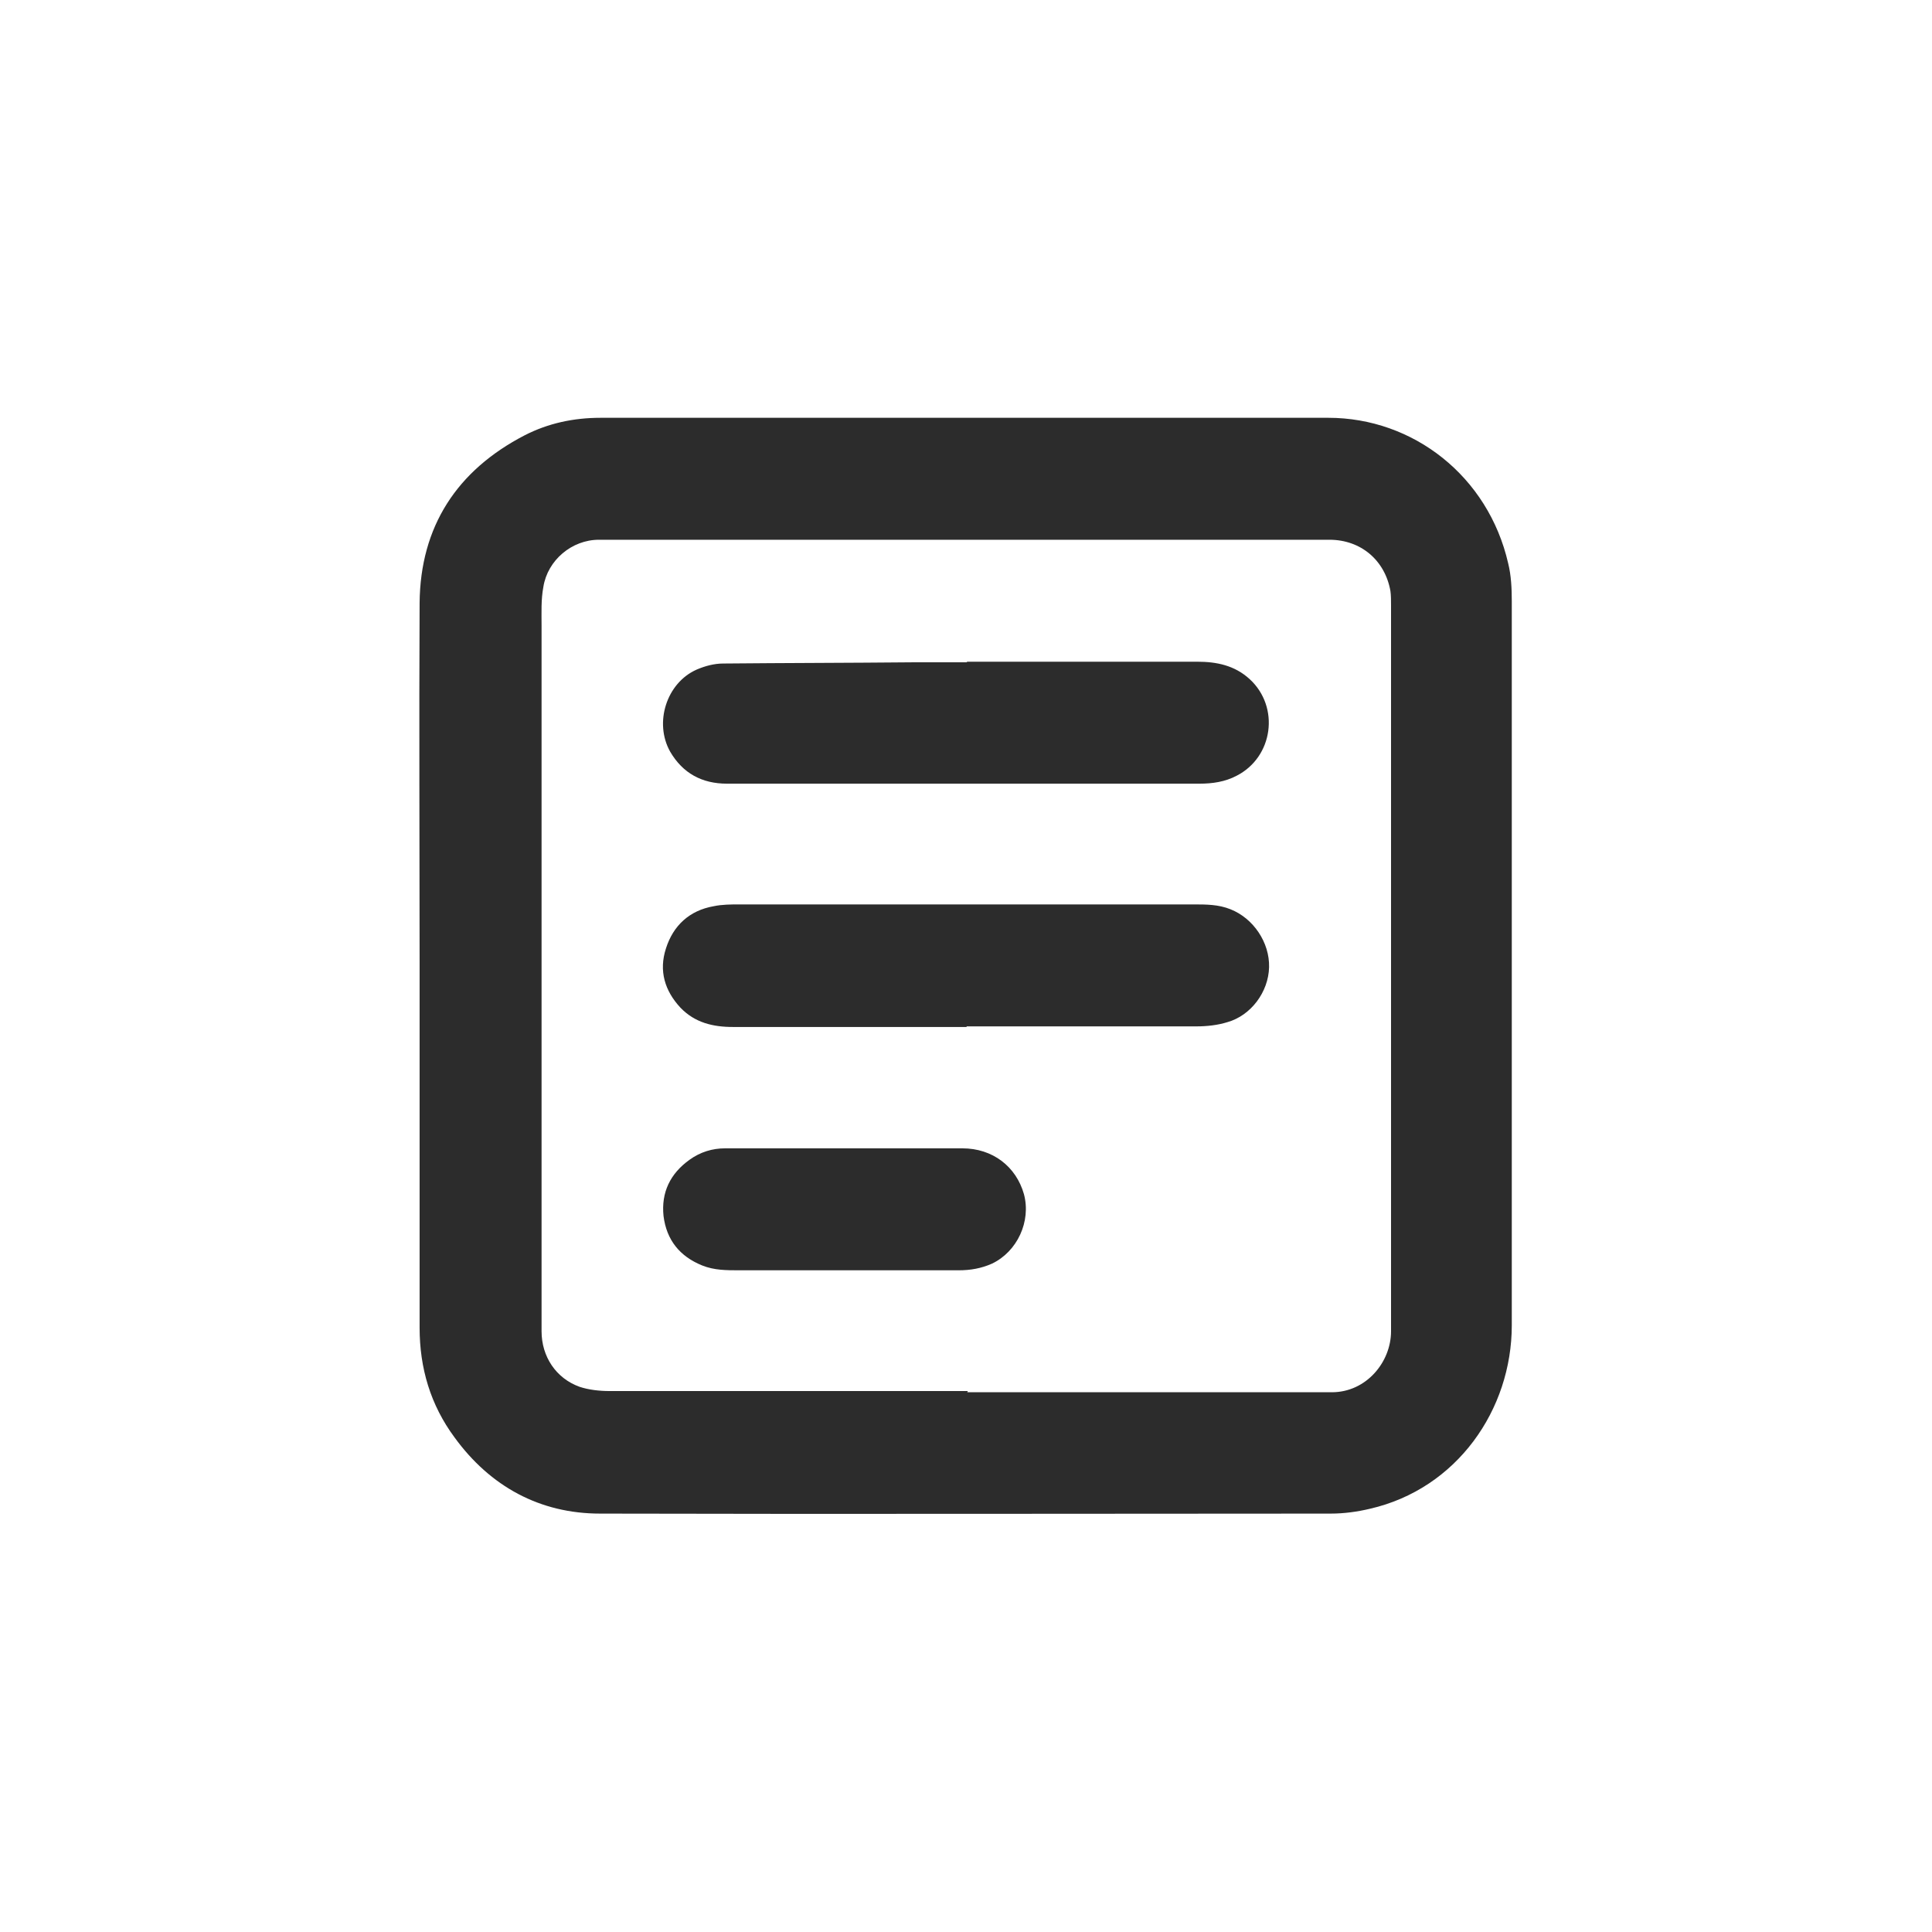
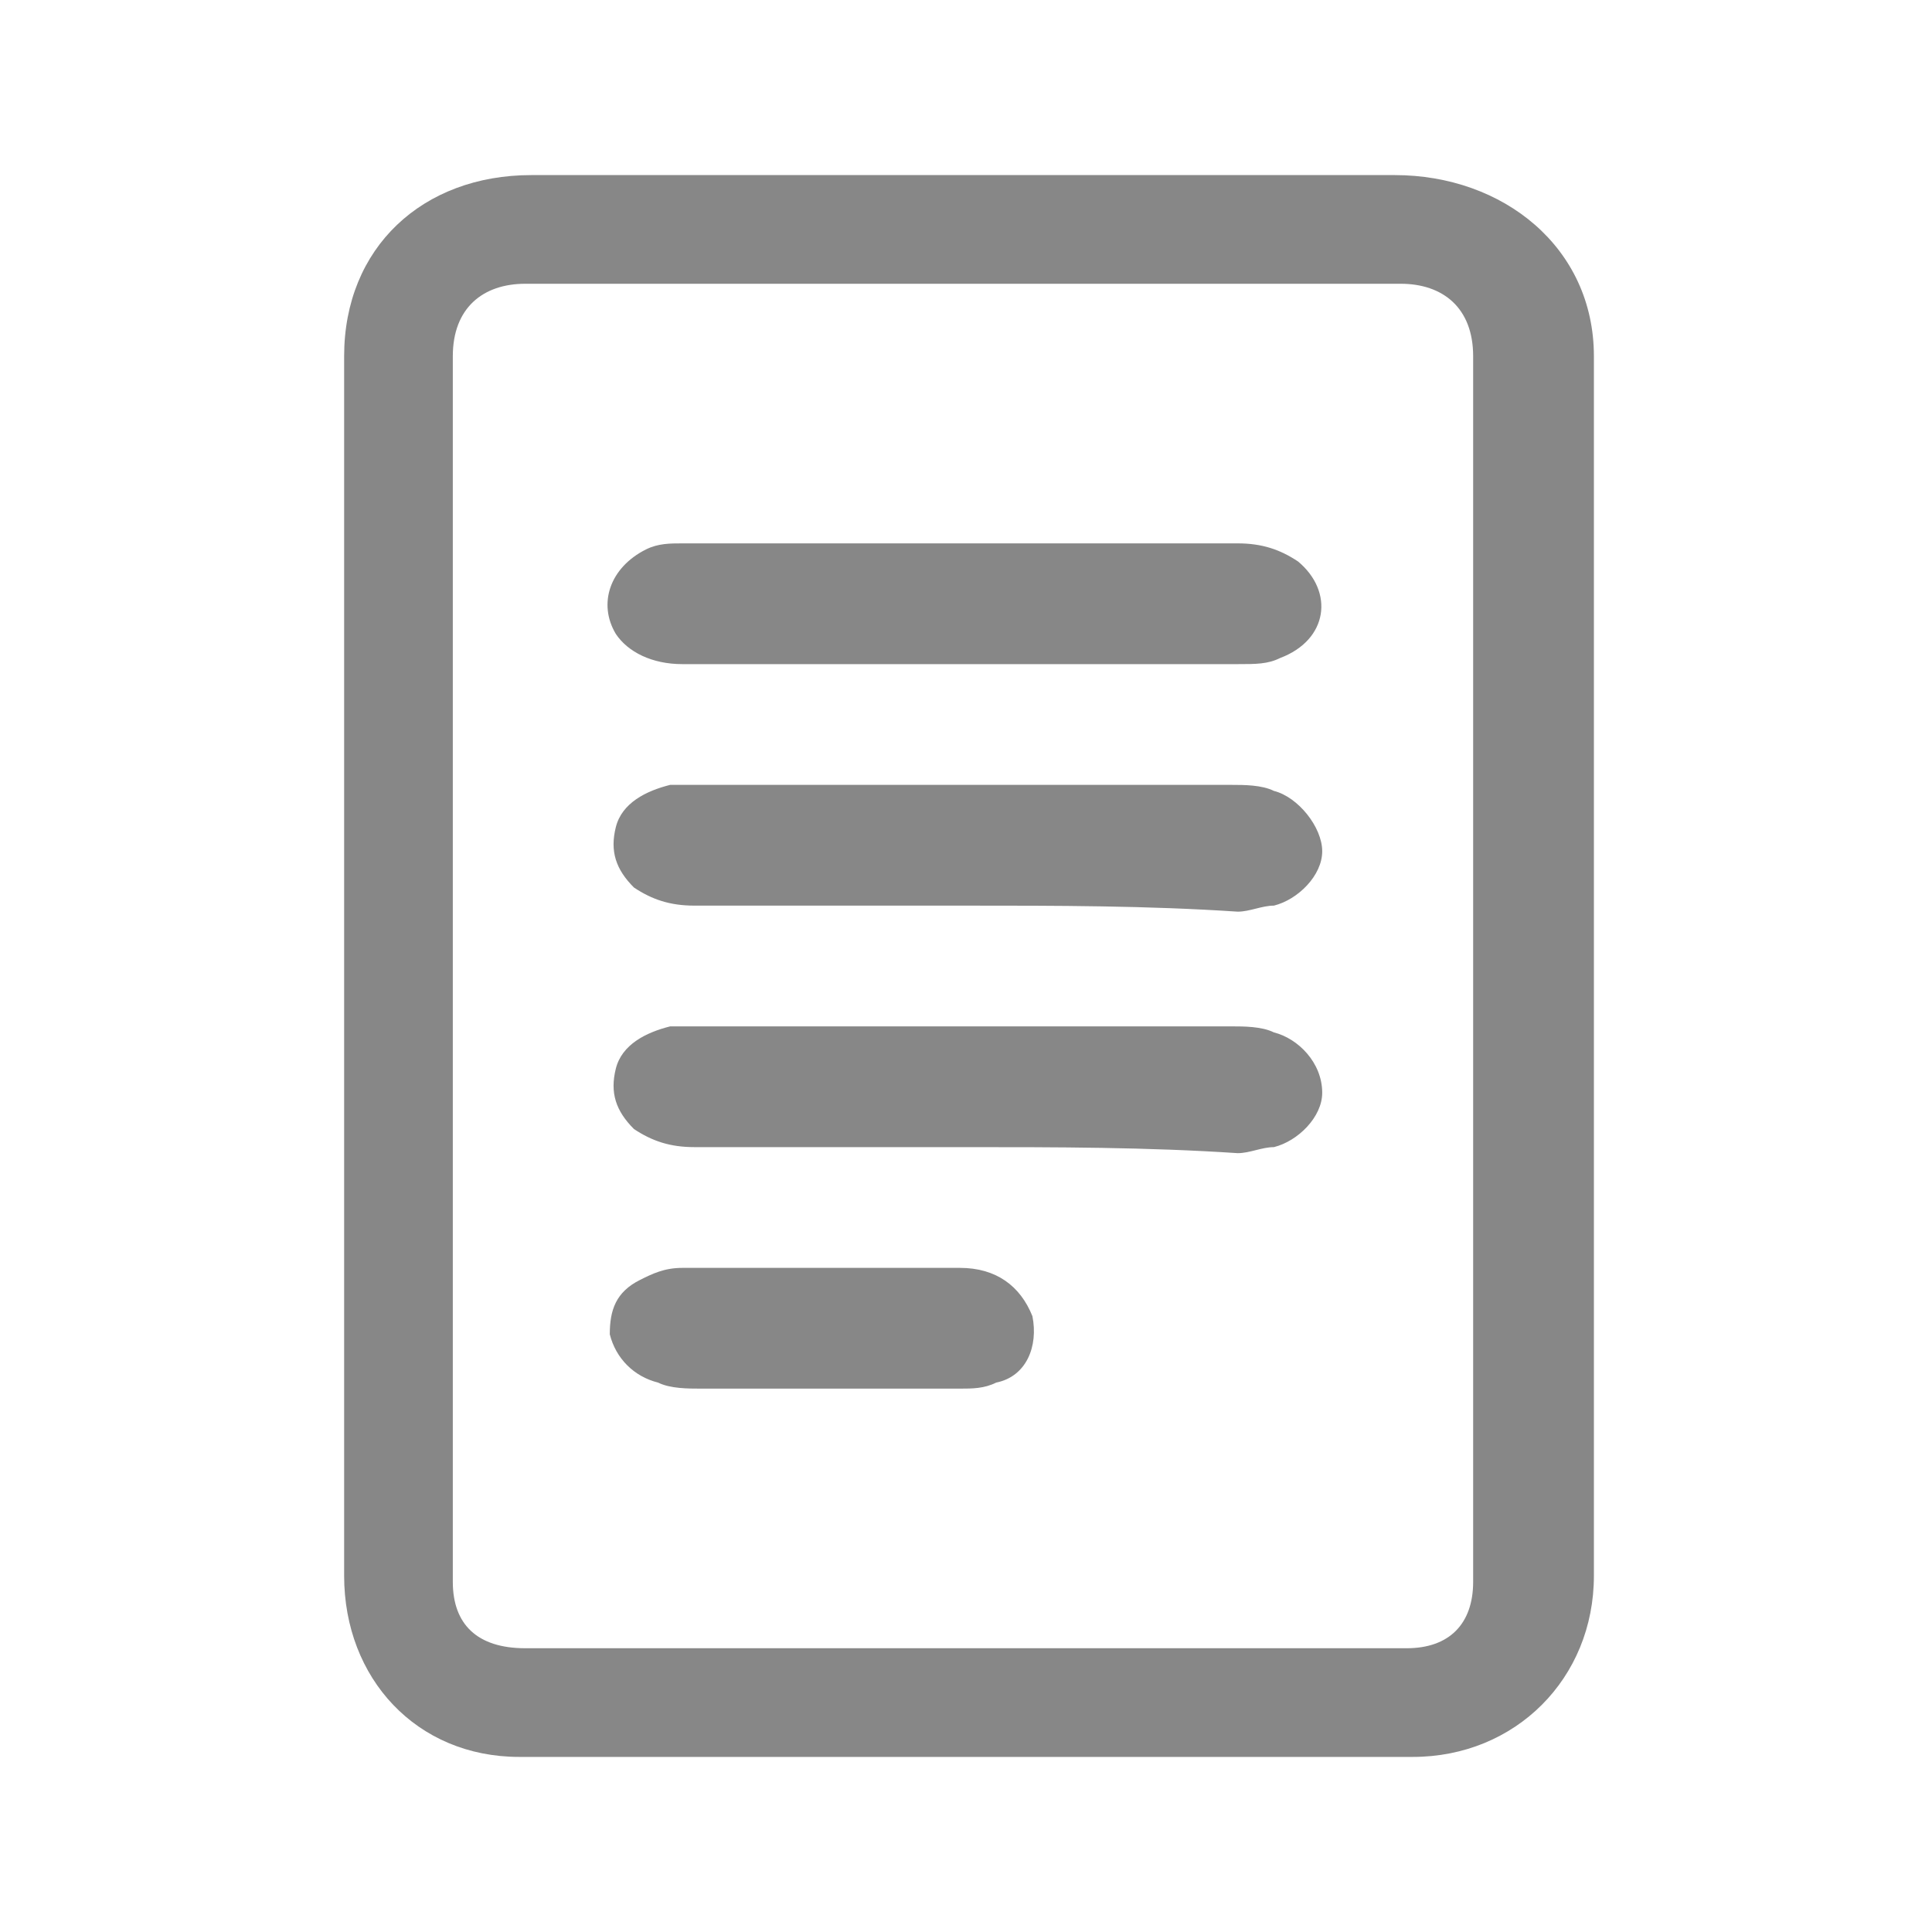
- <svg xmlns="http://www.w3.org/2000/svg" id="_Слой_1" data-name="Слой 1" viewBox="0 0 32 32">
-   <defs>
-     <style>
-       .cls-1 {
-         fill: #2c2c2c;
-       }
-     </style>
-   </defs>
-   <path class="cls-1" d="m6.95,15.97c0-1.99-.01-3.98,0-5.98.01-1.27.62-2.2,1.74-2.78.39-.2.81-.29,1.26-.29,4.02,0,8.04,0,12.05,0,1.41,0,2.65.97,2.98,2.41.05.2.06.42.06.63,0,4,0,7.99,0,11.99,0,1.4-.91,2.71-2.35,3.04-.21.05-.43.08-.65.08-4.03,0-8.07.01-12.1,0-1,0-1.82-.45-2.41-1.26-.4-.54-.58-1.15-.58-1.82,0-2.01,0-4.02,0-6.02Zm9.07,7.09c1.62,0,3.24,0,4.85,0,.4,0,.79,0,1.19,0,.57,0,.98-.5.98-1.01,0-4.01,0-8.01,0-12.02,0-.08,0-.17-.01-.24-.09-.51-.49-.85-1.01-.85-3.03,0-6.06,0-9.09,0-1,0-2,0-3.01,0-.45,0-.85.34-.92.78-.04.21-.03.43-.03.64,0,3.16,0,6.32,0,9.47,0,.74,0,1.48,0,2.22,0,.42.24.78.63.92.15.05.33.07.49.07,1.98,0,3.96,0,5.94,0Z" />
-   <path class="cls-1" d="m16.02,10.96c1.27,0,2.54,0,3.81,0,.32,0,.62.06.87.29.5.46.39,1.29-.22,1.6-.19.1-.4.13-.61.13-2.61,0-5.22,0-7.83,0-.41,0-.73-.17-.94-.53-.27-.48-.06-1.14.44-1.36.14-.06.29-.1.44-.1,1.04-.01,2.08-.01,3.12-.02.3,0,.61,0,.91,0h0Z" />
-   <path class="cls-1" d="m16.01,17.01c-1.29,0-2.58,0-3.87,0-.33,0-.63-.07-.87-.32-.26-.28-.36-.61-.24-.98.12-.38.39-.63.79-.7.14-.03.29-.03.43-.03,2.51,0,5.01,0,7.52,0,.21,0,.41,0,.61.08.38.15.65.55.64.96-.01.41-.3.8-.69.91-.16.05-.34.07-.51.07-1.27,0-2.54,0-3.81,0h0Z" />
-   <path class="cls-1" d="m13.94,21.04c-.57,0-1.13,0-1.7,0-.21,0-.41,0-.61-.08-.37-.15-.59-.42-.64-.82-.04-.39.11-.7.43-.93.18-.13.38-.19.59-.19,1.31,0,2.62,0,3.93,0,.5,0,.89.3,1.02.76.12.45-.11.95-.53,1.15-.18.08-.36.11-.55.11-.65,0-1.29,0-1.94,0Z" />
+ <svg xmlns="http://www.w3.org/2000/svg" version="1.1" id="_Слой_1" x="0px" y="0px" viewBox="0 0 32 32" style="enable-background:new 0 0 32 32;" xml:space="preserve">
+   <style type="text/css">
+ 	.st0{fill:#878787;}
+ </style>
+   <g>
+     <path class="st0" d="M16,9c1.5,0,3,0,4.5,0c0.4,0,0.7,0.1,1,0.3c0.6,0.5,0.5,1.3-0.3,1.6C21,11,20.8,11,20.5,11c-3.1,0-6.1,0-9.2,0   c-0.5,0-0.9-0.2-1.1-0.5c-0.3-0.5-0.1-1.1,0.5-1.4C10.9,9,11.1,9,11.3,9c1.2,0,2.4,0,3.7,0C15.3,9,15.7,9,16,9L16,9L16,9z" />
+     <path class="st0" d="M16,15c-1.5,0-3,0-4.5,0c-0.4,0-0.7-0.1-1-0.3c-0.3-0.3-0.4-0.6-0.3-1c0.1-0.4,0.5-0.6,0.9-0.7   c0.2,0,0.3,0,0.5,0c2.9,0,5.9,0,8.8,0c0.2,0,0.5,0,0.7,0.1c0.4,0.1,0.8,0.6,0.8,1c0,0.4-0.4,0.8-0.8,0.9c-0.2,0-0.4,0.1-0.6,0.1   C19,15,17.5,15,16,15L16,15L16,15z" />
+     <path class="st0" d="M16,19c-1.5,0-3,0-4.5,0c-0.4,0-0.7-0.1-1-0.3c-0.3-0.3-0.4-0.6-0.3-1c0.1-0.4,0.5-0.6,0.9-0.7   c0.2,0,0.3,0,0.5,0c2.9,0,5.9,0,8.8,0c0.2,0,0.5,0,0.7,0.1c0.4,0.1,0.8,0.5,0.8,1c0,0.4-0.4,0.8-0.8,0.9c-0.2,0-0.4,0.1-0.6,0.1   C19,19,17.5,19,16,19L16,19L16,19z" />
+     <path class="st0" d="M13.6,23c-0.7,0-1.3,0-2,0c-0.2,0-0.5,0-0.7-0.1c-0.4-0.1-0.7-0.4-0.8-0.8c0-0.4,0.1-0.7,0.5-0.9   c0.2-0.1,0.4-0.2,0.7-0.2c1.5,0,3.1,0,4.6,0c0.6,0,1,0.3,1.2,0.8c0.1,0.5-0.1,1-0.6,1.1C16.3,23,16.1,23,15.9,23   C15.1,23,14.3,23,13.6,23z" />
+   </g>
+   <path class="st0" d="M23.1,2.9c-2.3,0-4.5,0-6.7,0c-0.2,0-0.4,0-0.7,0c-2.3,0-4.6,0-6.9,0c-1.8,0-3.1,1.2-3.1,3c0,1.3,0,2.6,0,3.9  c0,0.9,0,1.9,0,2.8c0,1.1,0,2.2,0,3.3c0,3.4,0,6.8,0,10.2c0,1.7,1.2,3,2.9,3c4.9,0,9.9,0,14.8,0c1.7,0,3-1.3,3-3c0-4.5,0-9,0-13.5  c0-0.9,0-1.9,0-2.8c0-1.3,0-2.6,0-3.9C26.4,4.1,24.9,2.9,23.1,2.9z M24.4,26.2c0,0.7-0.4,1.1-1.1,1.1c-4.8,0-9.7,0-14.6,0  c-0.8,0-1.2-0.4-1.2-1.1c0-4.5,0-9,0-13.5c0-0.9,0-1.9,0-2.8c0-1.3,0-2.7,0-4c0-0.8,0.5-1.2,1.2-1.2c2.3,0,4.7,0,7,0  c0.2,0,0.4,0,0.7,0c2.3,0,4.5,0,6.8,0c0.7,0,1.2,0.4,1.2,1.2c0,1.3,0,2.7,0,4c0,0.9,0,1.9,0,2.8C24.4,17.2,24.4,21.7,24.4,26.2z" />
</svg>
